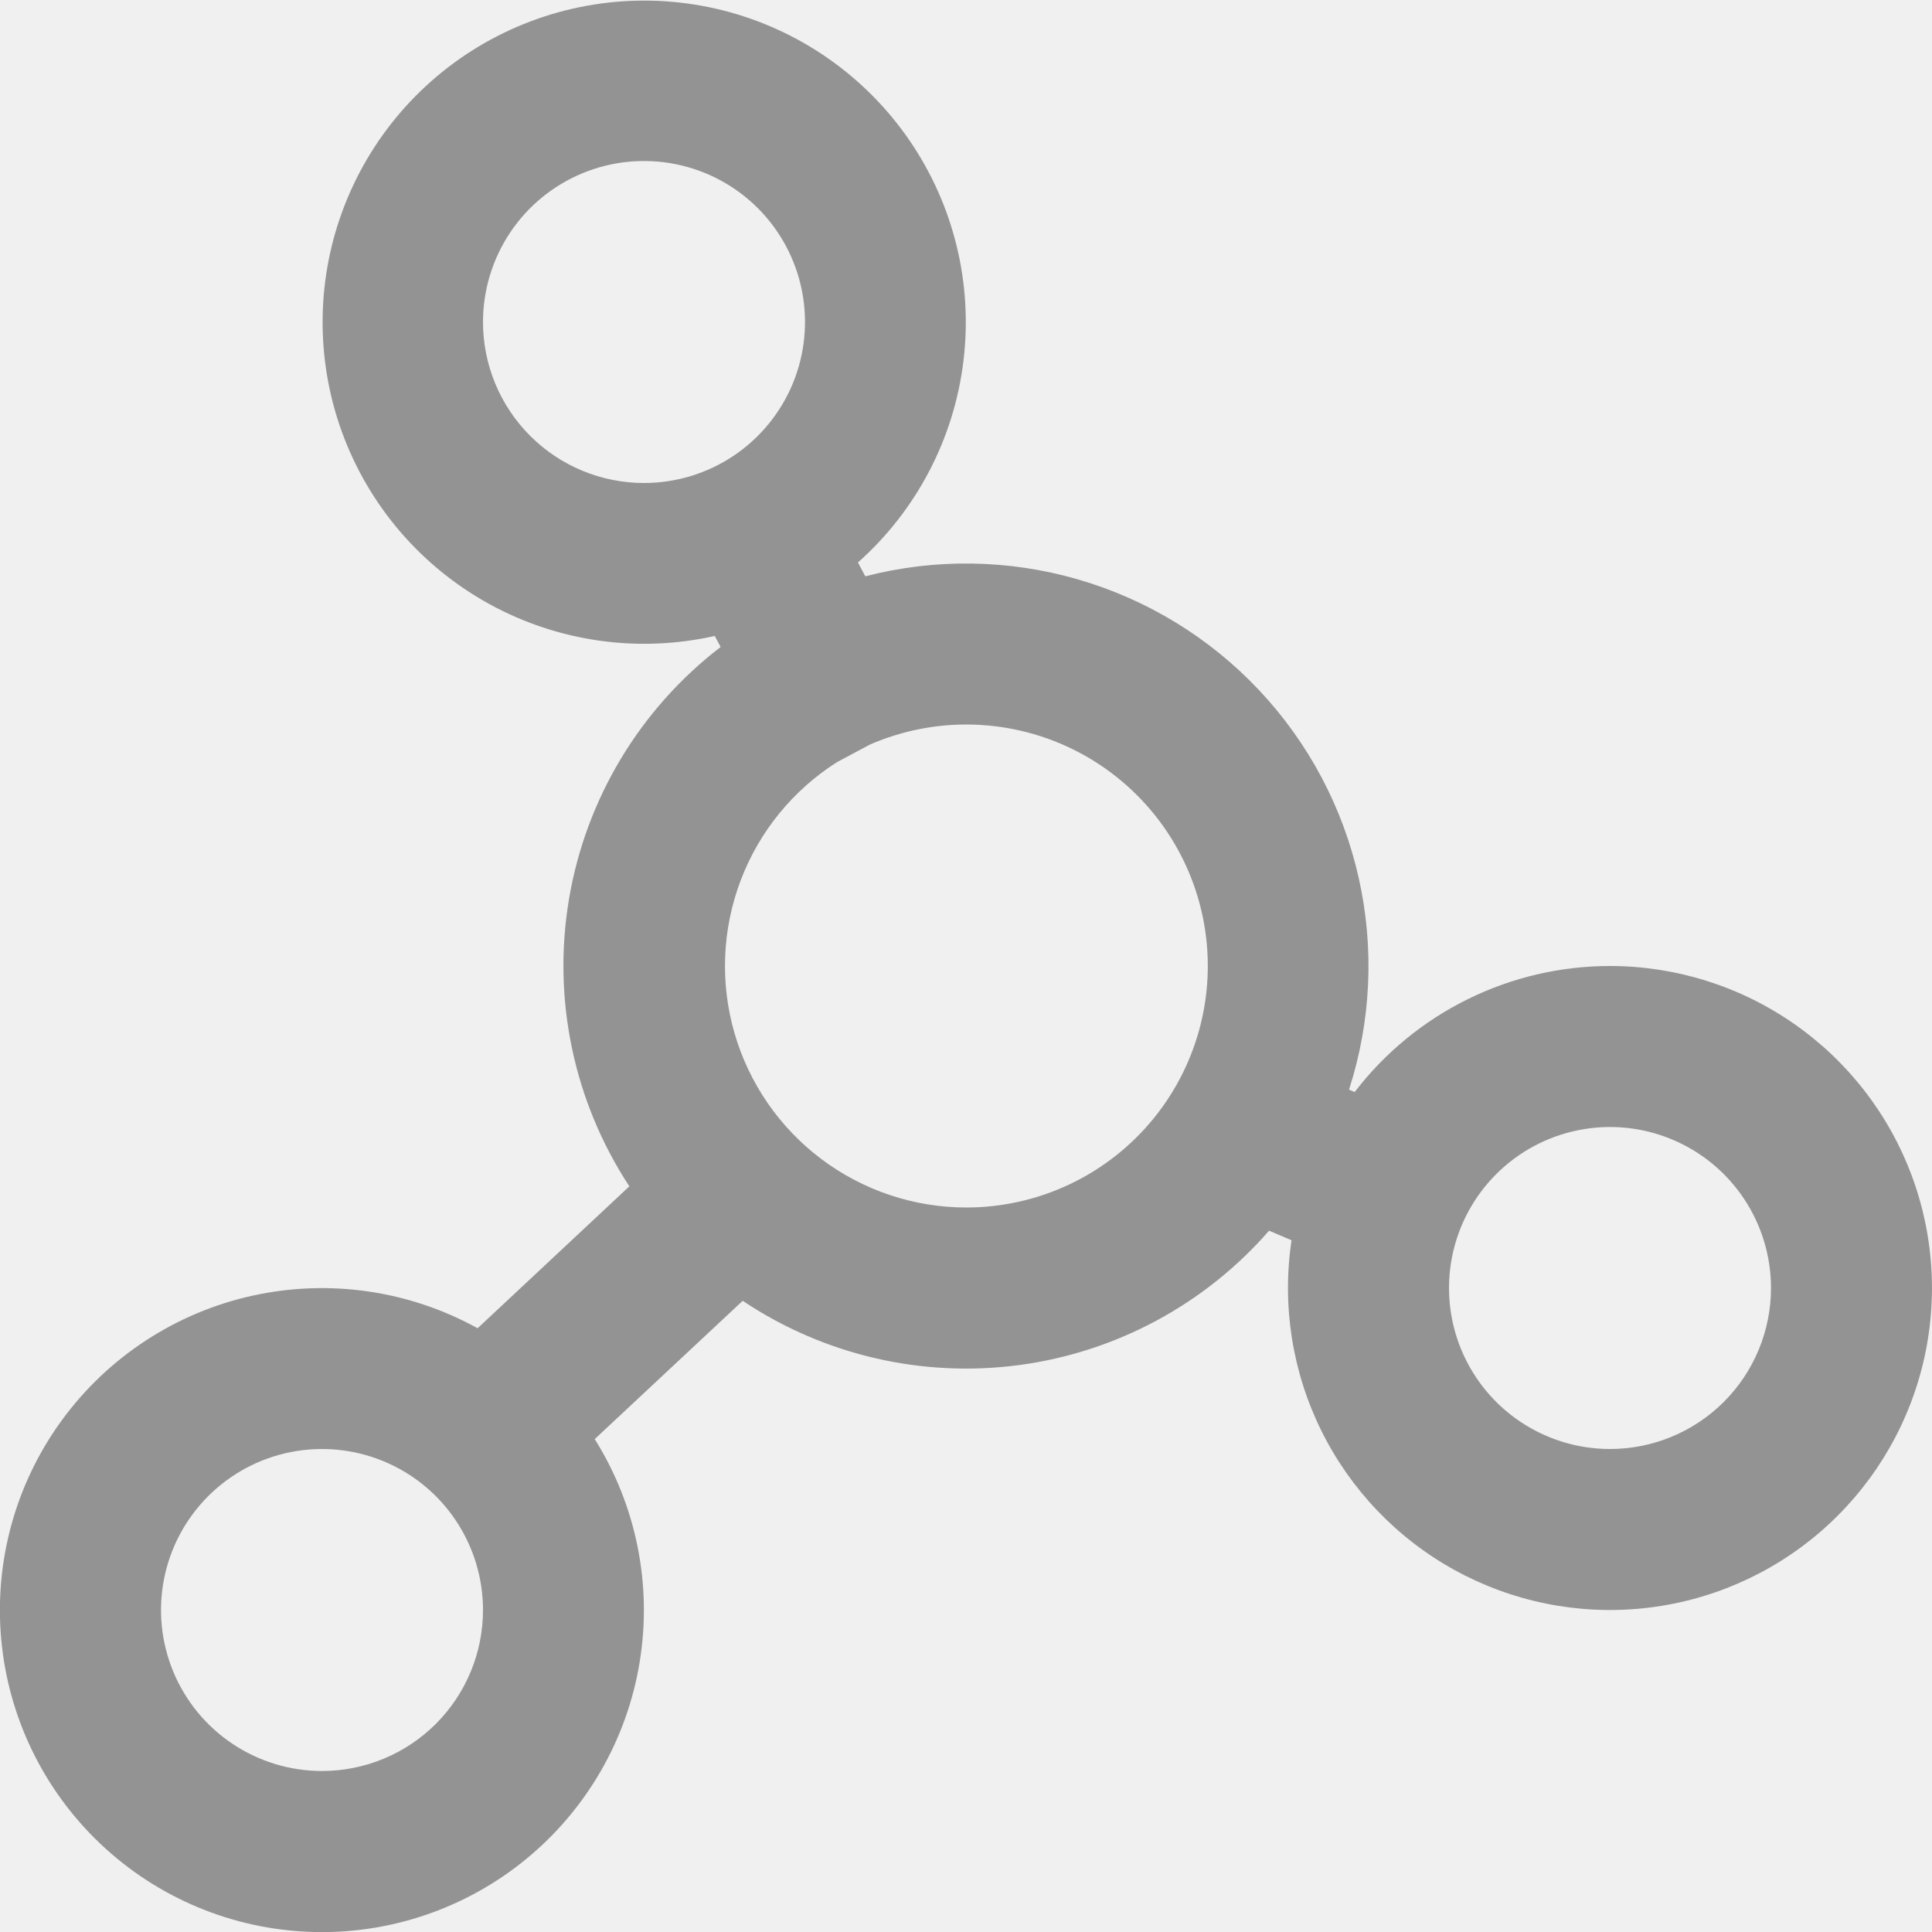
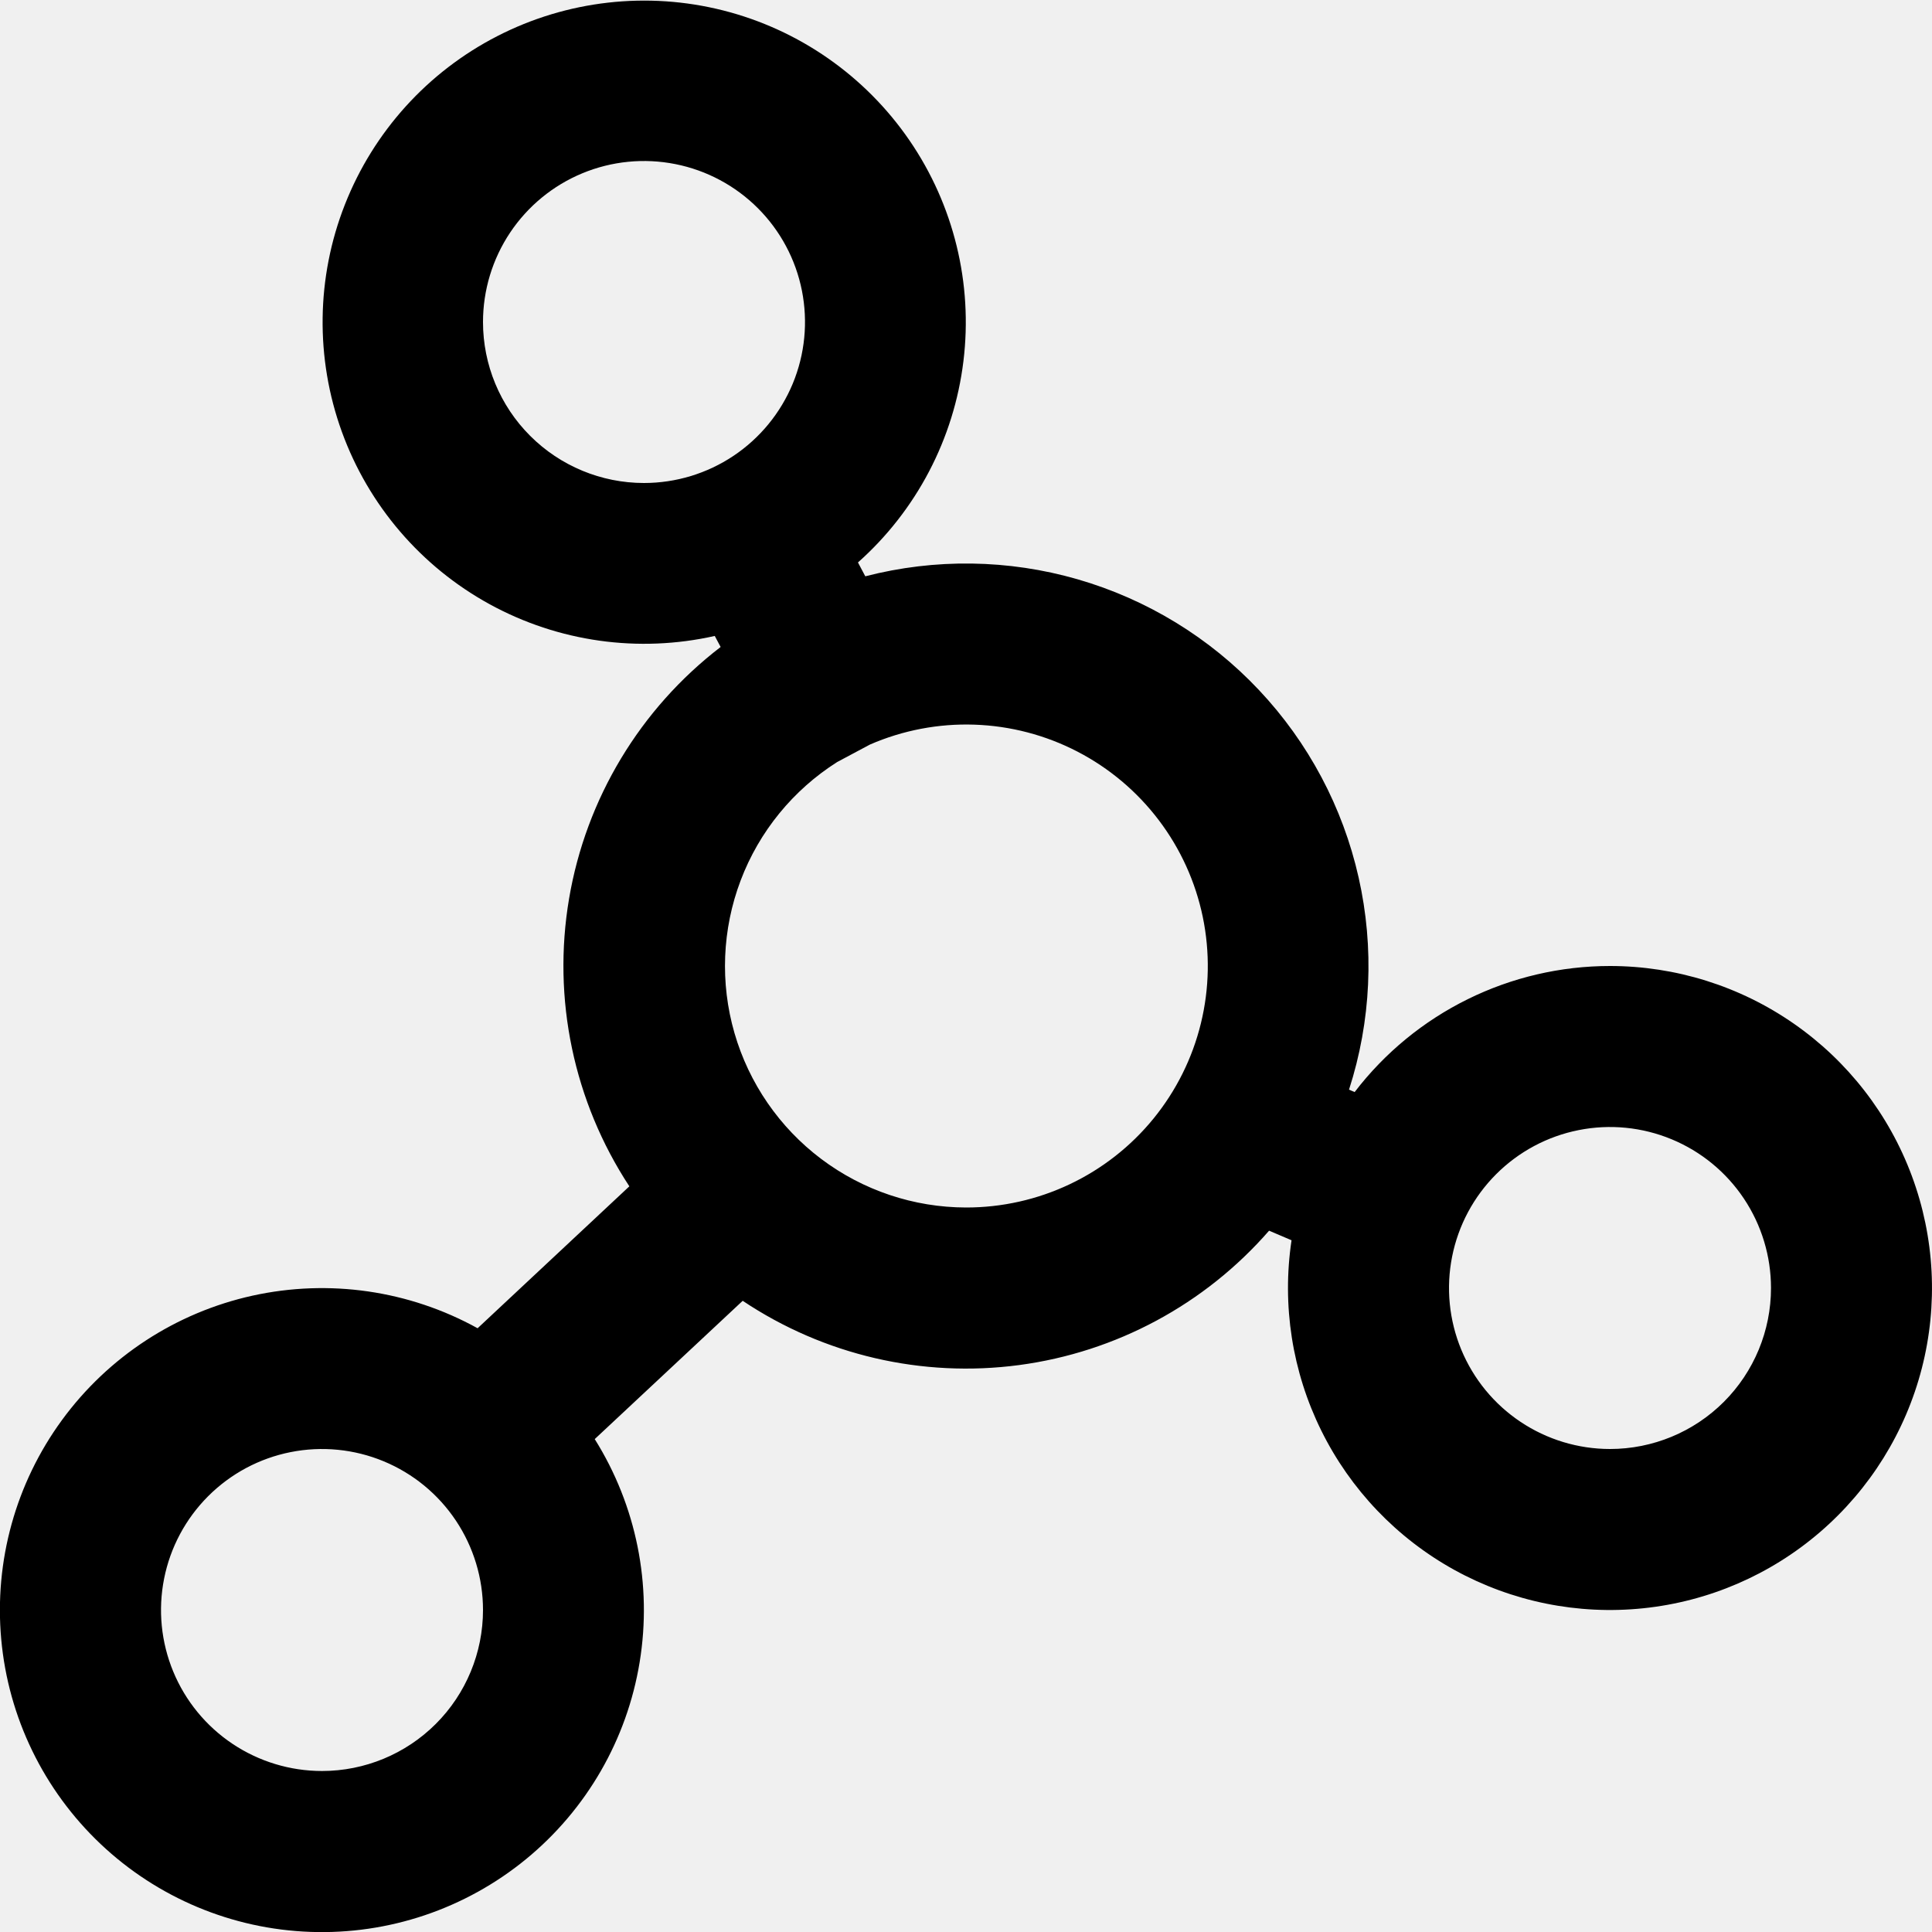
- <svg xmlns="http://www.w3.org/2000/svg" width="72" height="72" viewBox="0 0 72 72" fill="none">
+ <svg xmlns="http://www.w3.org/2000/svg" width="72" height="72" viewBox="0 0 72 72" fill="currentColor">
  <g clip-path="url(#clip0_352_511)">
-     <path d="M60 36C58.16 36 56.344 36.424 54.694 37.239C53.044 38.053 51.603 39.237 50.484 40.698L50.274 40.608C51.099 38.053 51.223 35.322 50.632 32.702C50.042 30.082 48.758 27.668 46.916 25.714C45.075 23.759 42.742 22.335 40.161 21.589C37.581 20.844 34.848 20.806 32.247 21.477L31.974 20.961C34.153 19.023 35.551 16.356 35.904 13.46C36.258 10.565 35.544 7.64 33.895 5.234C32.246 2.828 29.777 1.105 26.95 0.389C24.122 -0.327 21.13 0.013 18.535 1.345C15.94 2.676 13.92 4.909 12.853 7.624C11.786 10.338 11.746 13.349 12.74 16.091C13.734 18.833 15.693 21.119 18.252 22.52C20.81 23.921 23.792 24.34 26.637 23.7L26.856 24.111C23.856 26.413 21.838 29.765 21.207 33.493C20.576 37.221 21.379 41.05 23.454 44.211L17.799 49.5C15.243 48.088 12.26 47.657 9.408 48.286C6.557 48.916 4.033 50.564 2.309 52.922C0.585 55.279 -0.219 58.184 0.046 61.092C0.31 64 1.627 66.712 3.748 68.72C5.869 70.727 8.649 71.892 11.567 71.996C14.486 72.101 17.342 71.137 19.601 69.287C21.86 67.436 23.367 64.825 23.838 61.943C24.31 59.061 23.715 56.106 22.164 53.631L27.678 48.477C30.707 50.502 34.369 51.353 37.98 50.872C41.59 50.391 44.902 48.611 47.295 45.864L48.132 46.221C47.769 48.644 48.156 51.119 49.241 53.315C50.326 55.511 52.057 57.323 54.201 58.507C56.346 59.69 58.801 60.189 61.237 59.936C63.674 59.684 65.975 58.692 67.831 57.093C69.686 55.495 71.009 53.367 71.62 50.995C72.231 48.623 72.102 46.12 71.249 43.824C70.397 41.528 68.862 39.547 66.851 38.149C64.84 36.75 62.45 36.001 60 36V36ZM18 12C18 10.814 18.352 9.654 19.011 8.667C19.671 7.68 20.608 6.911 21.704 6.457C22.8 6.003 24.007 5.884 25.171 6.116C26.335 6.347 27.404 6.919 28.243 7.758C29.082 8.597 29.654 9.666 29.885 10.83C30.116 11.994 29.998 13.2 29.544 14.296C29.089 15.393 28.32 16.33 27.334 16.989C26.347 17.648 25.187 18 24 18C22.409 18 20.883 17.368 19.758 16.243C18.632 15.118 18 13.592 18 12ZM12 66C10.814 66 9.654 65.648 8.667 64.989C7.68 64.33 6.911 63.393 6.457 62.297C6.003 61.2 5.884 59.994 6.116 58.83C6.347 57.666 6.919 56.597 7.758 55.758C8.597 54.919 9.666 54.347 10.83 54.116C11.994 53.884 13.2 54.003 14.296 54.457C15.393 54.911 16.33 55.68 16.989 56.667C17.648 57.654 18 58.814 18 60C18 61.592 17.368 63.118 16.243 64.243C15.118 65.368 13.592 66 12 66ZM36 45C34.052 44.997 32.158 44.361 30.602 43.189C29.047 42.017 27.913 40.371 27.372 38.5C26.831 36.629 26.912 34.633 27.602 32.811C28.292 30.989 29.555 29.441 31.2 28.398L32.421 27.747C33.648 27.214 34.979 26.96 36.316 27.006C37.653 27.051 38.963 27.394 40.151 28.009C41.339 28.625 42.375 29.497 43.183 30.563C43.992 31.629 44.552 32.862 44.824 34.172C45.095 35.482 45.072 36.837 44.754 38.136C44.437 39.436 43.833 40.648 42.988 41.686C42.143 42.723 41.077 43.559 39.868 44.132C38.66 44.705 37.338 45.002 36 45V45ZM60 54C58.814 54 57.654 53.648 56.667 52.989C55.68 52.33 54.911 51.393 54.457 50.297C54.003 49.2 53.884 47.994 54.116 46.83C54.347 45.666 54.919 44.597 55.758 43.758C56.597 42.919 57.666 42.347 58.83 42.116C59.994 41.884 61.2 42.003 62.296 42.457C63.393 42.911 64.33 43.68 64.989 44.667C65.648 45.654 66 46.814 66 48C66 49.592 65.368 51.118 64.243 52.243C63.118 53.368 61.592 54 60 54Z" fill="#939393" />
+     <path d="M60 36C58.16 36 56.344 36.424 54.694 37.239C53.044 38.053 51.603 39.237 50.484 40.698L50.274 40.608C51.099 38.053 51.223 35.322 50.632 32.702C50.042 30.082 48.758 27.668 46.916 25.714C45.075 23.759 42.742 22.335 40.161 21.589C37.581 20.844 34.848 20.806 32.247 21.477L31.974 20.961C34.153 19.023 35.551 16.356 35.904 13.46C36.258 10.565 35.544 7.64 33.895 5.234C32.246 2.828 29.777 1.105 26.95 0.389C24.122 -0.327 21.13 0.013 18.535 1.345C15.94 2.676 13.92 4.909 12.853 7.624C11.786 10.338 11.746 13.349 12.74 16.091C13.734 18.833 15.693 21.119 18.252 22.52C20.81 23.921 23.792 24.34 26.637 23.7L26.856 24.111C23.856 26.413 21.838 29.765 21.207 33.493C20.576 37.221 21.379 41.05 23.454 44.211L17.799 49.5C15.243 48.088 12.26 47.657 9.408 48.286C6.557 48.916 4.033 50.564 2.309 52.922C0.585 55.279 -0.219 58.184 0.046 61.092C0.31 64 1.627 66.712 3.748 68.72C5.869 70.727 8.649 71.892 11.567 71.996C14.486 72.101 17.342 71.137 19.601 69.287C21.86 67.436 23.367 64.825 23.838 61.943C24.31 59.061 23.715 56.106 22.164 53.631L27.678 48.477C30.707 50.502 34.369 51.353 37.98 50.872C41.59 50.391 44.902 48.611 47.295 45.864L48.132 46.221C47.769 48.644 48.156 51.119 49.241 53.315C50.326 55.511 52.057 57.323 54.201 58.507C56.346 59.69 58.801 60.189 61.237 59.936C63.674 59.684 65.975 58.692 67.831 57.093C69.686 55.495 71.009 53.367 71.62 50.995C72.231 48.623 72.102 46.12 71.249 43.824C70.397 41.528 68.862 39.547 66.851 38.149C64.84 36.75 62.45 36.001 60 36V36ZM18 12C18 10.814 18.352 9.654 19.011 8.667C19.671 7.68 20.608 6.911 21.704 6.457C22.8 6.003 24.007 5.884 25.171 6.116C26.335 6.347 27.404 6.919 28.243 7.758C29.082 8.597 29.654 9.666 29.885 10.83C30.116 11.994 29.998 13.2 29.544 14.296C29.089 15.393 28.32 16.33 27.334 16.989C26.347 17.648 25.187 18 24 18C22.409 18 20.883 17.368 19.758 16.243C18.632 15.118 18 13.592 18 12ZM12 66C10.814 66 9.654 65.648 8.667 64.989C7.68 64.33 6.911 63.393 6.457 62.297C6.003 61.2 5.884 59.994 6.116 58.83C6.347 57.666 6.919 56.597 7.758 55.758C8.597 54.919 9.666 54.347 10.83 54.116C11.994 53.884 13.2 54.003 14.296 54.457C15.393 54.911 16.33 55.68 16.989 56.667C17.648 57.654 18 58.814 18 60C18 61.592 17.368 63.118 16.243 64.243C15.118 65.368 13.592 66 12 66ZM36 45C34.052 44.997 32.158 44.361 30.602 43.189C29.047 42.017 27.913 40.371 27.372 38.5C26.831 36.629 26.912 34.633 27.602 32.811C28.292 30.989 29.555 29.441 31.2 28.398L32.421 27.747C33.648 27.214 34.979 26.96 36.316 27.006C37.653 27.051 38.963 27.394 40.151 28.009C41.339 28.625 42.375 29.497 43.183 30.563C43.992 31.629 44.552 32.862 44.824 34.172C45.095 35.482 45.072 36.837 44.754 38.136C44.437 39.436 43.833 40.648 42.988 41.686C42.143 42.723 41.077 43.559 39.868 44.132C38.66 44.705 37.338 45.002 36 45V45ZM60 54C58.814 54 57.654 53.648 56.667 52.989C55.68 52.33 54.911 51.393 54.457 50.297C54.003 49.2 53.884 47.994 54.116 46.83C54.347 45.666 54.919 44.597 55.758 43.758C56.597 42.919 57.666 42.347 58.83 42.116C59.994 41.884 61.2 42.003 62.296 42.457C63.393 42.911 64.33 43.68 64.989 44.667C65.648 45.654 66 46.814 66 48C66 49.592 65.368 51.118 64.243 52.243C63.118 53.368 61.592 54 60 54Z" fill="currentColor" />
  </g>
  <defs>
    <clipPath id="clip0_352_511">
      <rect width="72" height="72" fill="white" />
    </clipPath>
  </defs>
</svg>
